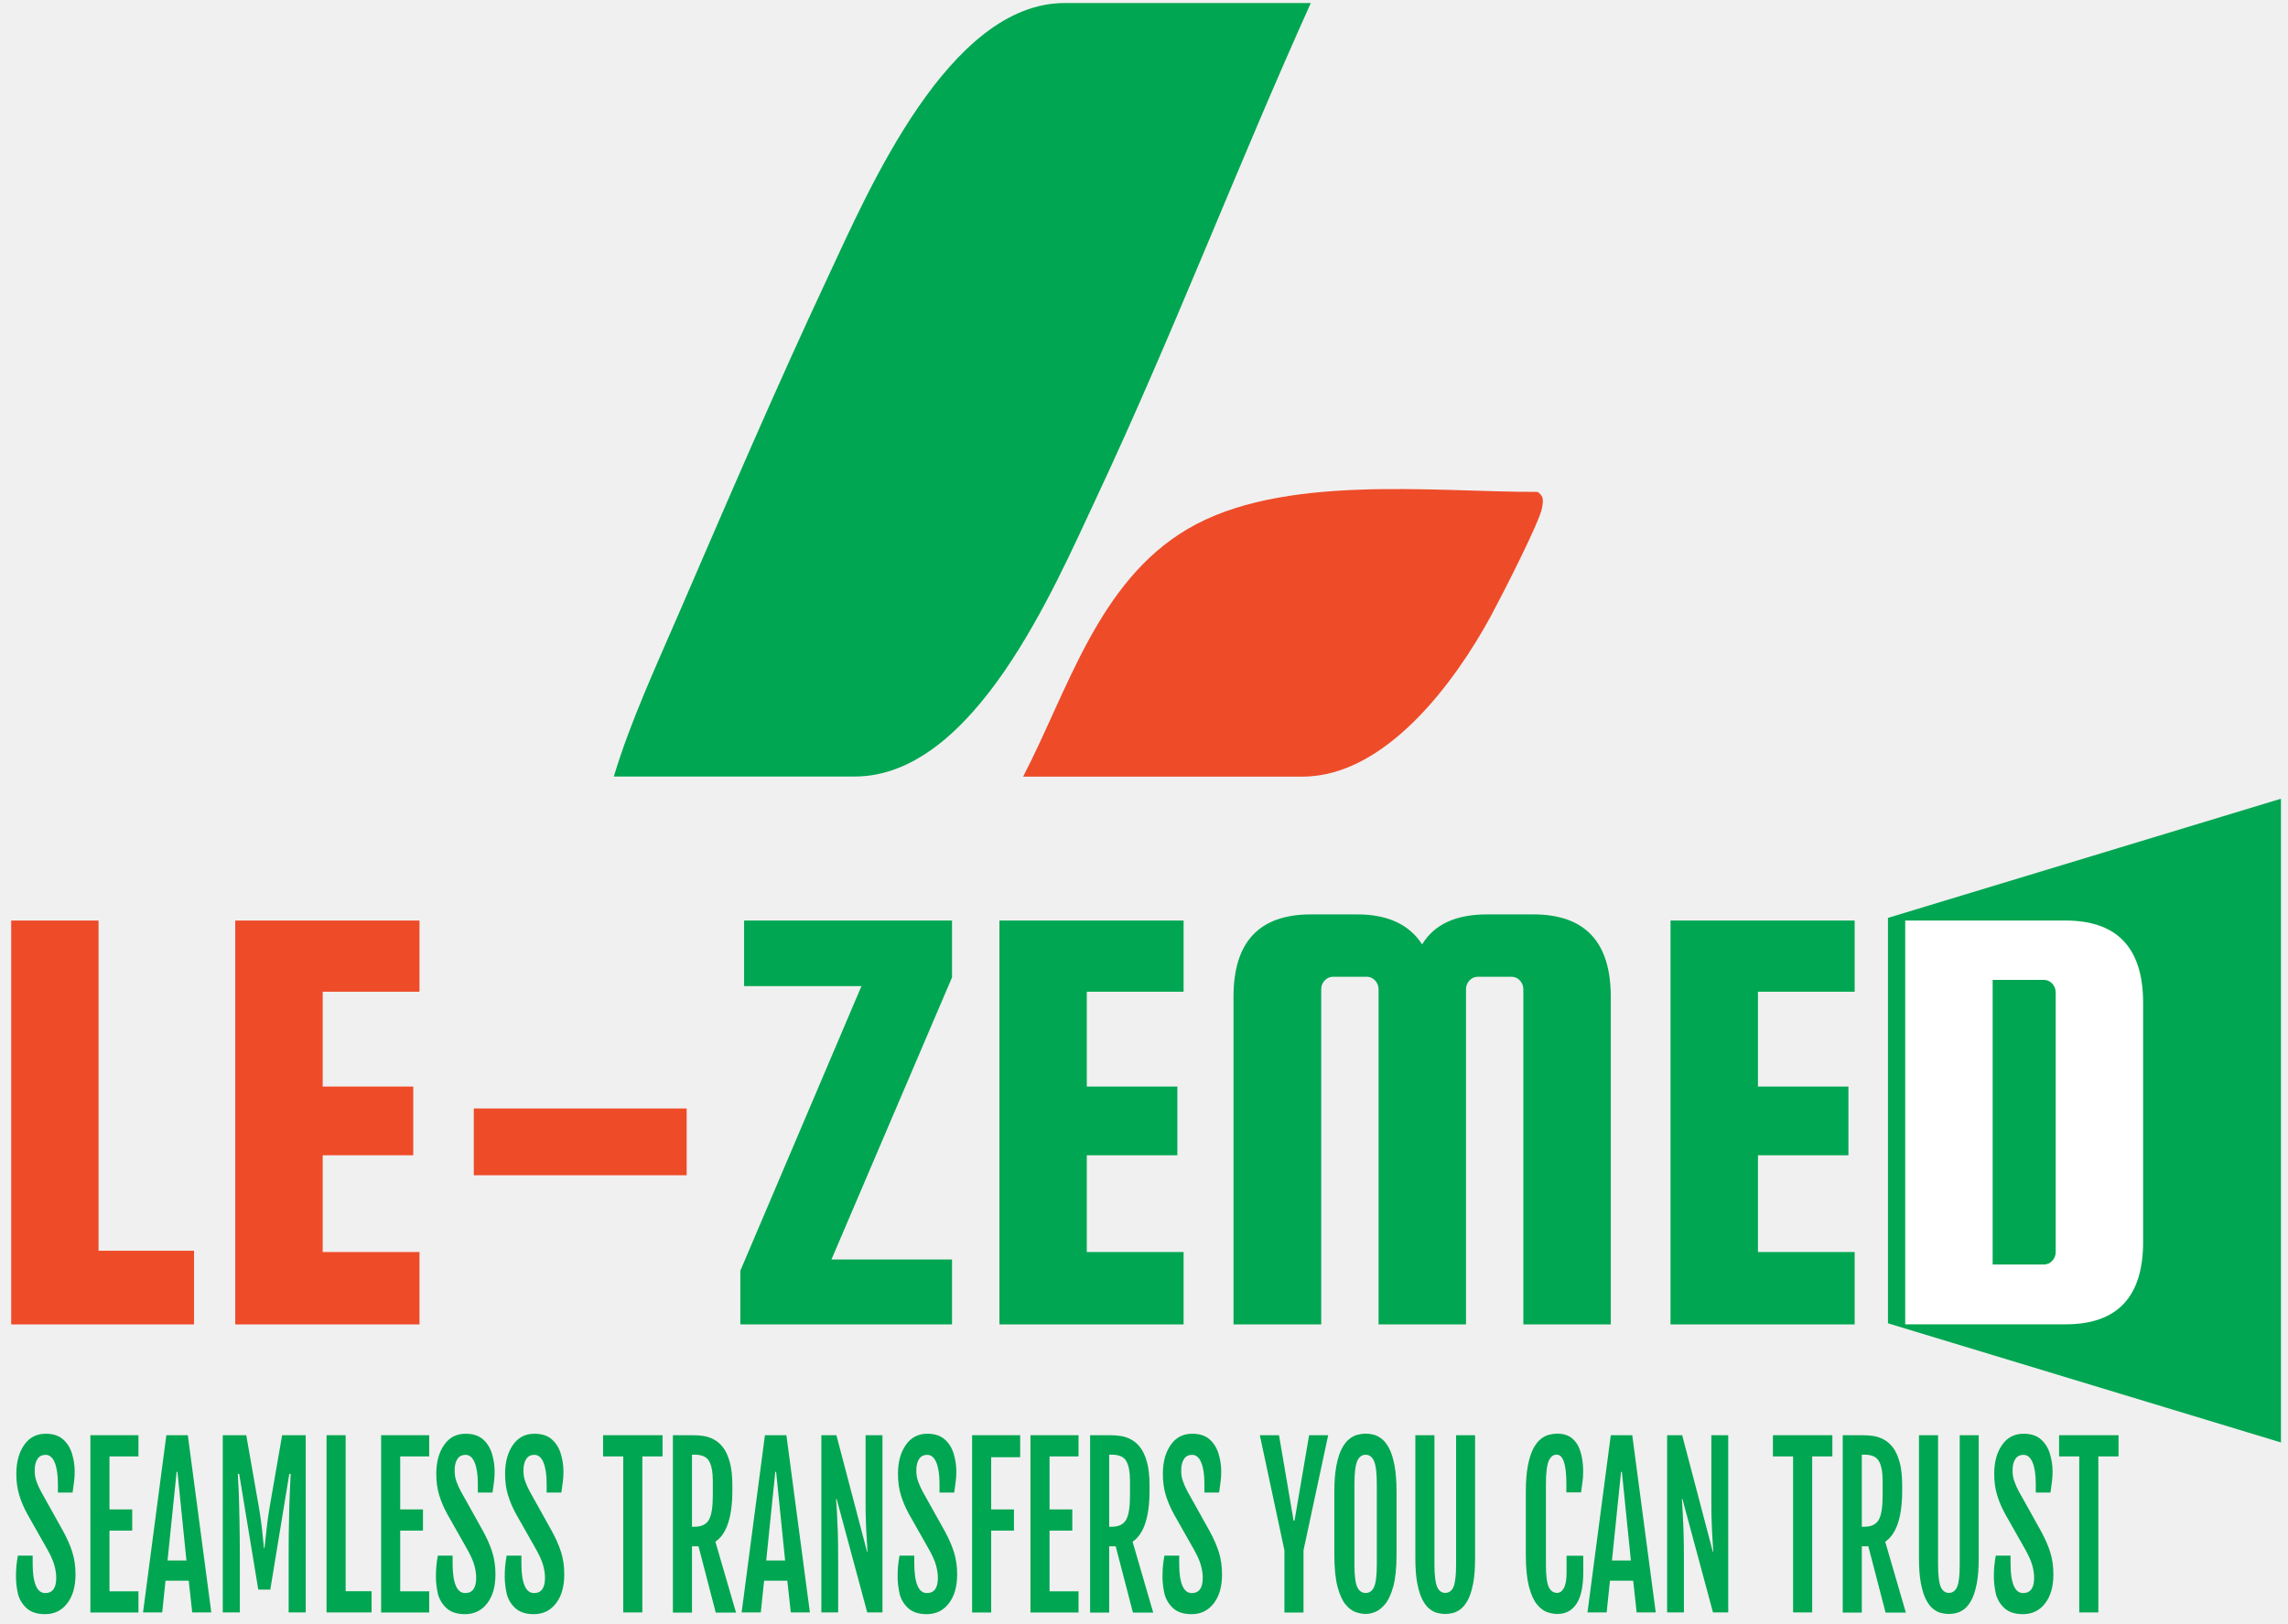
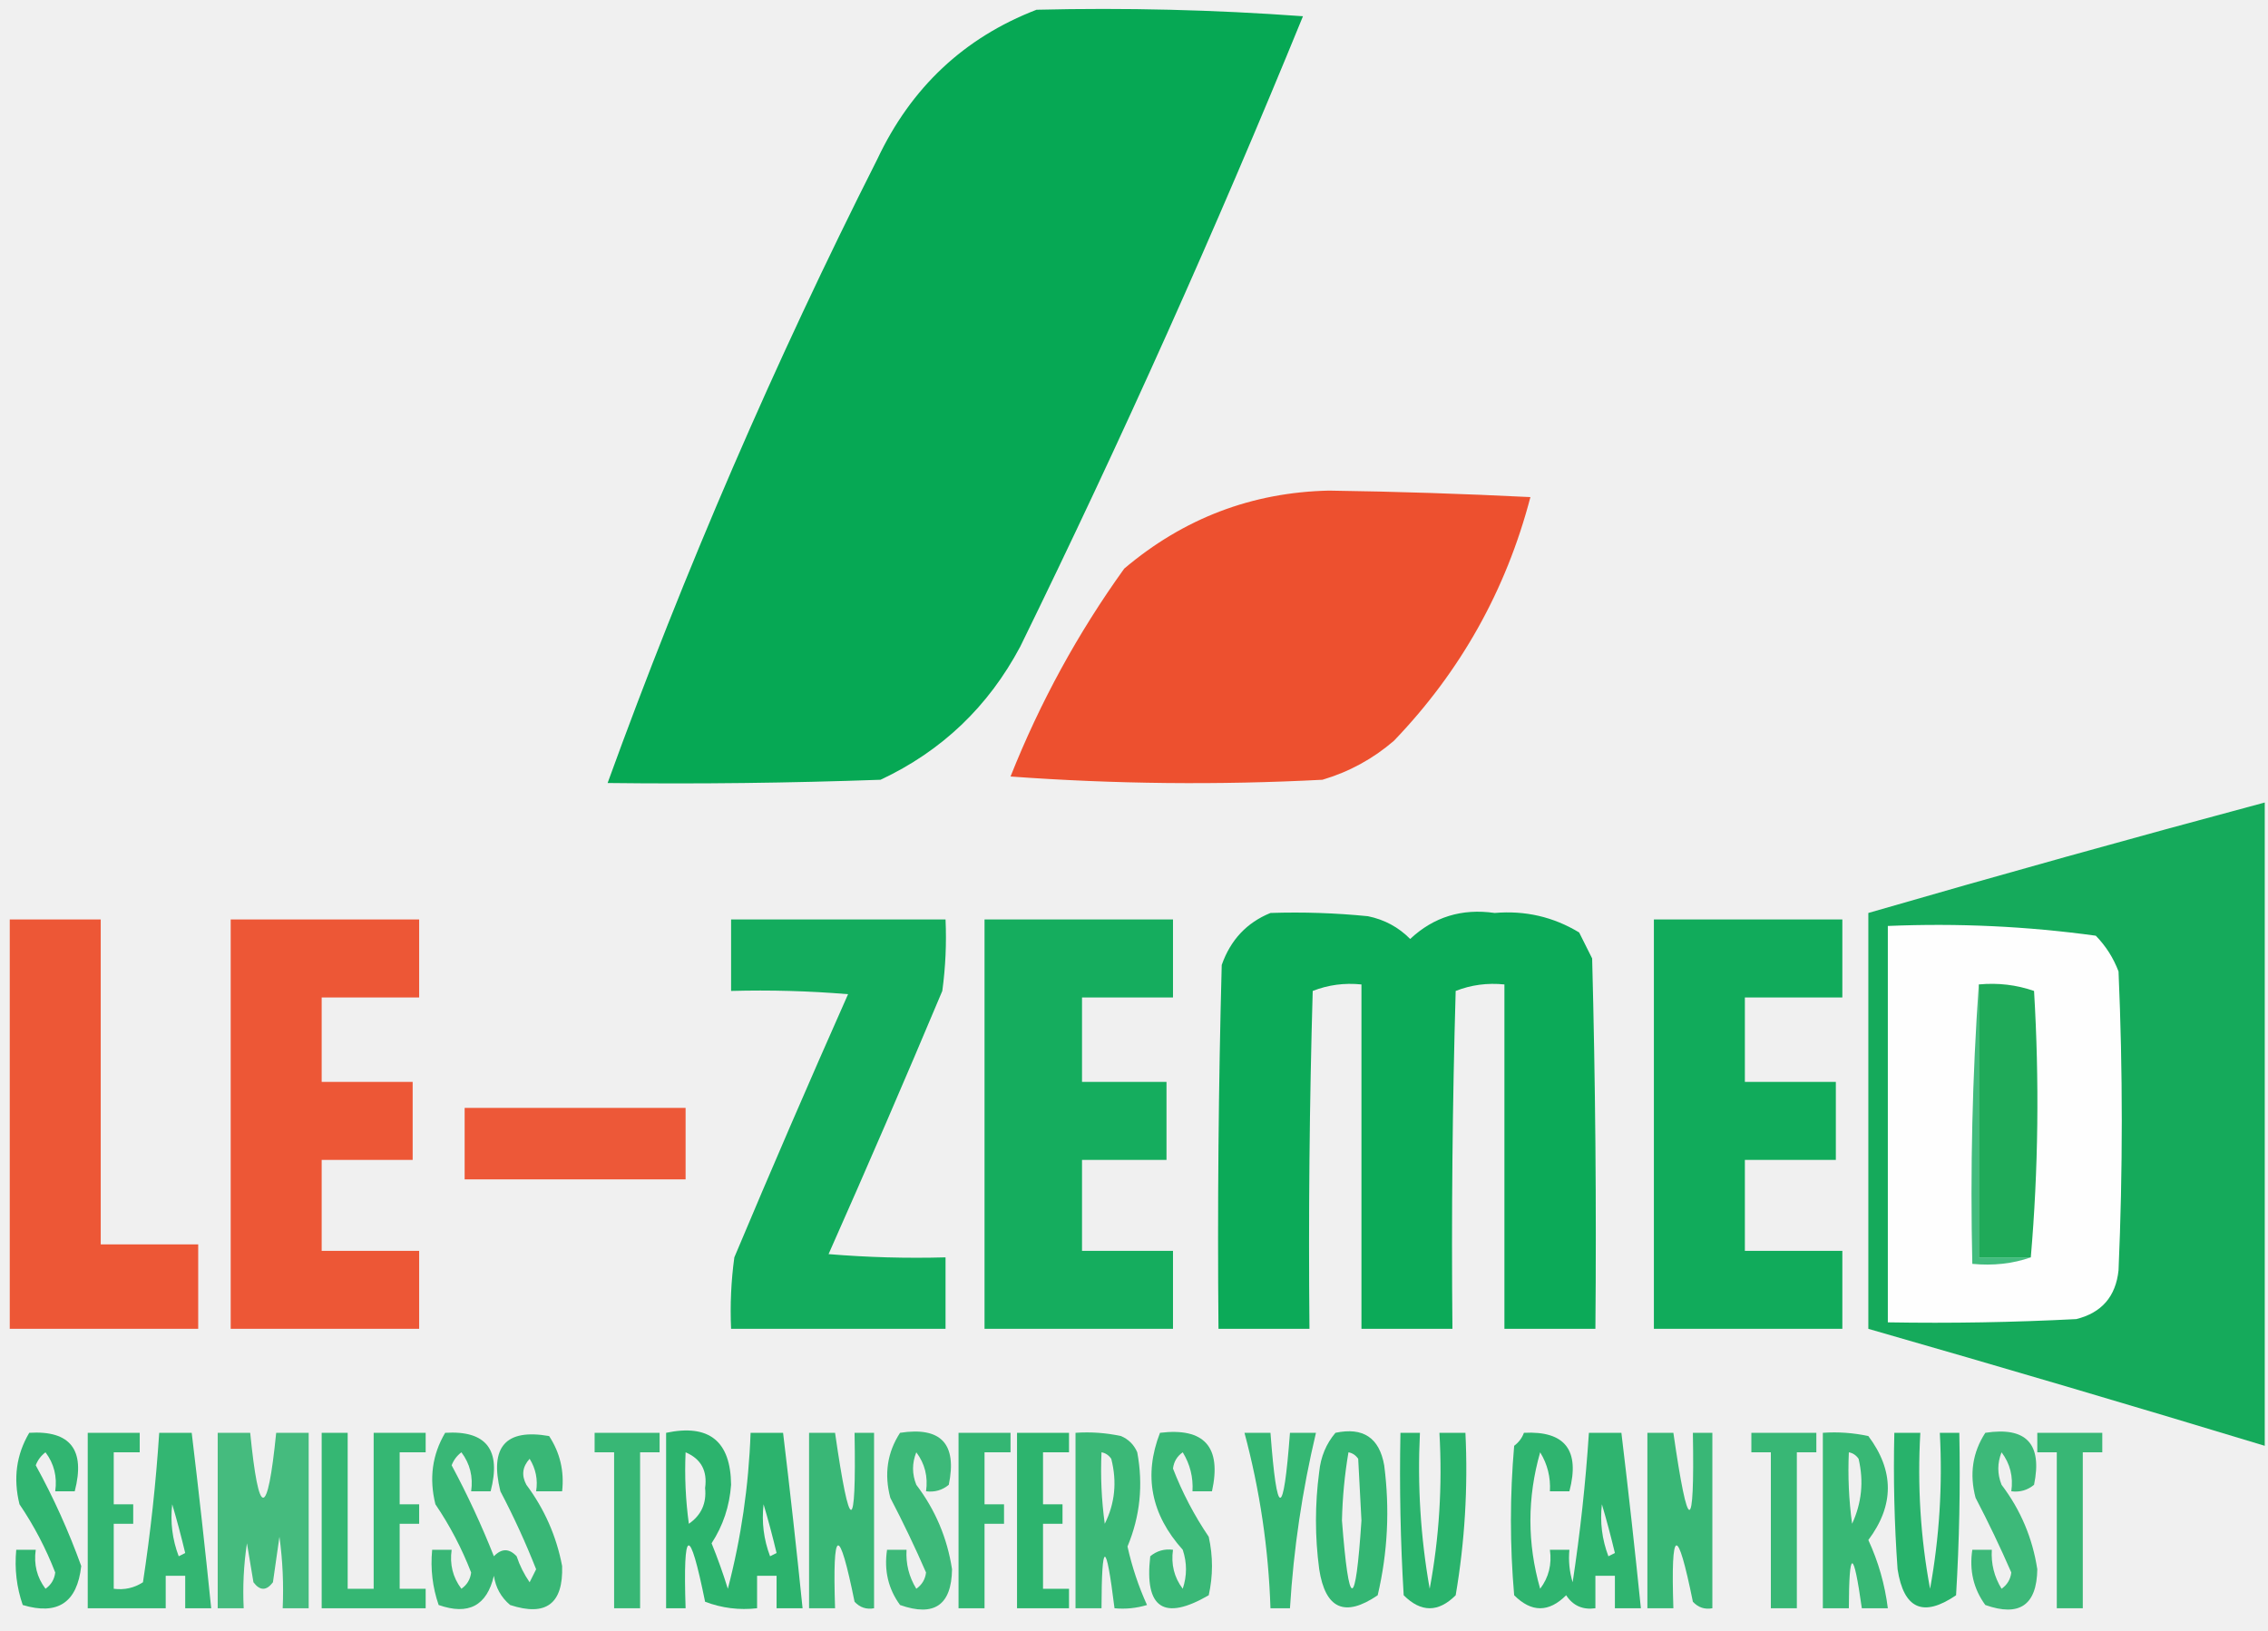
- <svg xmlns="http://www.w3.org/2000/svg" version="1.1" id="Layer_1" x="0px" y="0px" viewBox="0 0 249.37 176.98" style="enable-background:new 0 0 249.37 176.98;" xml:space="preserve">
-   <style type="text/css">
- 	.st0{display:none;}
- 	.st1{display:inline;fill:#00A651;}
- 	.st2{display:inline;fill:#EE4B29;}
- 	.st3{display:inline;fill:none;}
- 	.st4{display:inline;}
- 	.st5{clip-path:url(#SVGID_2_);fill:#00A651;}
- 	.st6{clip-path:url(#SVGID_4_);fill:#00A651;}
- 	.st7{clip-path:url(#SVGID_4_);fill:#FFFFFF;}
- 	.st8{fill:#00A651;}
- 	.st9{fill:#EE4B29;}
- 	.st10{clip-path:url(#SVGID_6_);fill:#00A651;}
- 	.st11{clip-path:url(#SVGID_8_);fill:#00A651;}
- 	.st12{clip-path:url(#SVGID_8_);fill:#FFFFFF;}
- 	.st13{fill:none;}
- 	.st14{clip-path:url(#SVGID_10_);fill:#00A651;}
- 	.st15{clip-path:url(#SVGID_12_);fill:#00A651;}
- 	.st16{clip-path:url(#SVGID_12_);fill:#FFFFFF;}
- 	.st17{fill:#FFFFFF;}
- </style>
+ <svg xmlns="http://www.w3.org/2000/svg" version="1.1" width="349px" height="251px" style="shape-rendering:geometricPrecision; text-rendering:geometricPrecision; image-rendering:optimizeQuality; fill-rule:evenodd; clip-rule:evenodd">
  <g>
-     <path class="st8" d="M142.86,0.34c-8.05,17.86-15.08,36.28-23.4,54.01c-4.6,9.79-13.26,30.31-26.33,30.31H66.9   c1.82-6.04,4.6-12.02,7.13-17.88c5.29-12.24,10.62-24.67,16.28-36.74c4.38-9.35,13.11-29.71,25.73-29.71H142.86z" />
-     <path class="st9" d="M111.51,84.67c4.9-9.43,8.16-21.22,17.9-26.98c10.24-6.06,26.64-4.05,38.18-4.06c0.7,0.48,0.6,0.96,0.49,1.69   c-0.24,1.55-4.55,9.92-5.62,11.9c-3.85,7.07-11.4,17.45-20.51,17.45H111.51z" />
-     <polygon class="st9" points="10.74,136.36 21.15,136.36 21.15,144.39 1.22,144.39 1.22,100.36 10.74,100.36  " />
-     <polygon class="st9" points="35.17,136.5 45.72,136.5 45.72,144.39 25.64,144.39 25.64,100.36 45.72,100.36 45.72,108.12    35.17,108.12 35.17,118.46 45.04,118.46 45.04,125.95 35.17,125.95  " />
-     <rect x="51.64" y="120.85" class="st9" width="23.2" height="7.28" />
-     <polygon class="st8" points="103.76,106.56 90.62,137.31 103.76,137.31 103.76,144.39 80.69,144.39 80.69,138.54 93.89,107.51    81.1,107.51 81.1,100.36 103.76,100.36  " />
-     <polygon class="st8" points="118.45,136.5 129,136.5 129,144.39 108.93,144.39 108.93,100.36 129,100.36 129,108.12 118.45,108.12    118.45,118.46 128.32,118.46 128.32,125.95 118.45,125.95  " />
-     <g>
-       <path class="st8" d="M1.74,171.88c0-0.41,0.02-0.8,0.05-1.15c0.03-0.35,0.09-0.73,0.16-1.13h1.61v0.86c0,1.04,0.11,1.84,0.34,2.39    c0.22,0.55,0.57,0.83,1.03,0.83c0.8,0,1.2-0.55,1.2-1.66c0-0.43-0.07-0.88-0.2-1.36c-0.13-0.48-0.39-1.06-0.77-1.74l-2.17-3.83    c-0.38-0.69-0.68-1.39-0.89-2.08c-0.21-0.69-0.32-1.47-0.32-2.32c0-1.28,0.28-2.33,0.85-3.15c0.56-0.82,1.35-1.23,2.35-1.23    c0.81,0,1.44,0.21,1.9,0.62c0.46,0.41,0.78,0.93,0.97,1.56c0.19,0.63,0.29,1.27,0.29,1.92c0,0.42-0.02,0.8-0.07,1.15    s-0.1,0.74-0.16,1.16h-1.6v-0.93c0-1.02-0.12-1.8-0.35-2.35c-0.23-0.55-0.56-0.83-0.99-0.83c-0.39,0-0.69,0.15-0.89,0.46    c-0.2,0.31-0.3,0.71-0.3,1.23c0,0.44,0.06,0.84,0.19,1.19c0.13,0.36,0.29,0.73,0.49,1.1l2.41,4.32c0.44,0.81,0.78,1.57,1.01,2.3    c0.23,0.73,0.35,1.54,0.35,2.43c0,1.33-0.3,2.39-0.91,3.17c-0.6,0.78-1.41,1.17-2.41,1.17c-0.82,0-1.47-0.2-1.94-0.59    c-0.47-0.4-0.8-0.91-0.99-1.53C1.83,173.22,1.74,172.57,1.74,171.88z" />
-       <path class="st8" d="M9.85,156.47h5.24v2.31h-3.16v5.78h2.48v2.31h-2.48v6.62h3.16v2.31H9.85V156.47z" />
-       <path class="st8" d="M18.13,156.47h2.34l2.56,19.32h-2.08l-0.38-3.46h-2.53l-0.36,3.46h-2.09L18.13,156.47z M20.32,170.13    l-0.98-9.67h-0.09l-0.99,9.67H20.32z" />
-       <path class="st8" d="M24.27,156.47h2.57l1.37,7.82c0.14,0.82,0.26,1.61,0.34,2.37c0.08,0.76,0.16,1.46,0.22,2.12h0.06    c0.07-0.66,0.15-1.36,0.23-2.12c0.08-0.76,0.19-1.55,0.33-2.37l1.36-7.82h2.57v19.32h-1.86v-6.39c0-1.31,0.01-2.55,0.04-3.7    c0.02-1.15,0.05-2.16,0.09-3.03c0.03-0.87,0.06-1.53,0.09-1.98h-0.15l-2.07,12.61h-1.31l-2.08-12.61h-0.15    c0.03,0.45,0.06,1.11,0.1,1.98c0.03,0.87,0.06,1.88,0.08,3.03c0.02,1.15,0.04,2.39,0.04,3.7v6.39h-1.86V156.47z" />
-       <path class="st8" d="M35.59,156.47h2.08v17.01h2.83v2.31h-4.91V156.47z" />
-       <path class="st8" d="M41.54,156.47h5.24v2.31h-3.16v5.78h2.48v2.31h-2.48v6.62h3.16v2.31h-5.24V156.47z" />
-       <path class="st8" d="M47.51,171.88c0-0.41,0.02-0.8,0.05-1.15c0.03-0.35,0.09-0.73,0.16-1.13h1.61v0.86    c0,1.04,0.11,1.84,0.34,2.39c0.22,0.55,0.57,0.83,1.03,0.83c0.8,0,1.2-0.55,1.2-1.66c0-0.43-0.07-0.88-0.2-1.36    c-0.13-0.48-0.39-1.06-0.77-1.74l-2.17-3.83c-0.38-0.69-0.68-1.39-0.89-2.08c-0.21-0.69-0.32-1.47-0.32-2.32    c0-1.28,0.28-2.33,0.85-3.15c0.56-0.82,1.35-1.23,2.35-1.23c0.81,0,1.44,0.21,1.9,0.62c0.46,0.41,0.78,0.93,0.97,1.56    c0.19,0.63,0.29,1.27,0.29,1.92c0,0.42-0.02,0.8-0.07,1.15c-0.05,0.35-0.1,0.74-0.16,1.16h-1.6v-0.93c0-1.02-0.12-1.8-0.35-2.35    c-0.23-0.55-0.56-0.83-0.99-0.83c-0.39,0-0.69,0.15-0.89,0.46c-0.2,0.31-0.3,0.71-0.3,1.23c0,0.44,0.06,0.84,0.19,1.19    c0.13,0.36,0.29,0.73,0.49,1.1l2.41,4.32c0.44,0.81,0.78,1.57,1.01,2.3c0.23,0.73,0.35,1.54,0.35,2.43c0,1.33-0.3,2.39-0.91,3.17    c-0.6,0.78-1.41,1.17-2.41,1.17c-0.82,0-1.47-0.2-1.94-0.59c-0.47-0.4-0.8-0.91-0.99-1.53C47.6,173.22,47.51,172.57,47.51,171.88z    " />
-       <path class="st8" d="M55.01,171.88c0-0.41,0.02-0.8,0.05-1.15c0.03-0.35,0.09-0.73,0.16-1.13h1.61v0.86    c0,1.04,0.11,1.84,0.34,2.39c0.22,0.55,0.57,0.83,1.03,0.83c0.8,0,1.2-0.55,1.2-1.66c0-0.43-0.07-0.88-0.2-1.36    c-0.13-0.48-0.39-1.06-0.77-1.74l-2.17-3.83c-0.38-0.69-0.68-1.39-0.89-2.08c-0.21-0.69-0.32-1.47-0.32-2.32    c0-1.28,0.28-2.33,0.85-3.15c0.56-0.82,1.35-1.23,2.35-1.23c0.81,0,1.44,0.21,1.9,0.62c0.46,0.41,0.78,0.93,0.97,1.56    c0.19,0.63,0.29,1.27,0.29,1.92c0,0.42-0.02,0.8-0.07,1.15c-0.05,0.35-0.1,0.74-0.16,1.16h-1.6v-0.93c0-1.02-0.12-1.8-0.35-2.35    c-0.23-0.55-0.56-0.83-0.99-0.83c-0.39,0-0.69,0.15-0.89,0.46c-0.2,0.31-0.3,0.71-0.3,1.23c0,0.44,0.06,0.84,0.19,1.19    c0.13,0.36,0.29,0.73,0.49,1.1l2.41,4.32c0.44,0.81,0.78,1.57,1.01,2.3c0.23,0.73,0.35,1.54,0.35,2.43c0,1.33-0.3,2.39-0.91,3.17    c-0.6,0.78-1.41,1.17-2.41,1.17c-0.82,0-1.47-0.2-1.94-0.59c-0.47-0.4-0.8-0.91-0.99-1.53C55.11,173.22,55.01,172.57,55.01,171.88    z" />
-       <path class="st8" d="M67.94,158.78h-2.21v-2.31h6.48v2.31h-2.2v17.01h-2.08V158.78z" />
-       <path class="st8" d="M73.34,156.47h2.25c0.32,0,0.66,0.03,1.04,0.08c0.38,0.05,0.76,0.17,1.13,0.36c0.37,0.19,0.72,0.48,1.03,0.87    c0.31,0.4,0.56,0.94,0.75,1.62c0.19,0.68,0.28,1.55,0.28,2.6v0.49c0,2.9-0.62,4.76-1.85,5.59l2.25,7.73h-2.21l-1.88-7.23h-0.71    v7.23h-2.08V156.47z M75.69,166.45c0.76,0,1.28-0.25,1.57-0.75c0.29-0.5,0.43-1.4,0.43-2.69v-1.53c0-1-0.14-1.73-0.41-2.19    c-0.27-0.47-0.8-0.7-1.59-0.7h-0.27v7.86H75.69z" />
-       <path class="st8" d="M83.37,156.47h2.34l2.56,19.32h-2.08l-0.38-3.46h-2.53l-0.36,3.46h-2.09L83.37,156.47z M85.57,170.13    l-0.98-9.67H84.5l-0.99,9.67H85.57z" />
-       <path class="st8" d="M89.52,156.47h1.64l3.34,12.7h0.05c-0.02-0.4-0.05-0.85-0.08-1.34s-0.07-1.09-0.09-1.78    c-0.03-0.69-0.04-1.54-0.04-2.53v-7.05h1.84v19.32h-1.66l-3.33-12.36h-0.06c0.03,0.45,0.06,0.95,0.09,1.48    c0.03,0.54,0.06,1.21,0.09,2.02c0.03,0.81,0.04,1.87,0.04,3.18v5.68h-1.83V156.47z" />
-       <path class="st8" d="M97.83,171.88c0-0.41,0.02-0.8,0.05-1.15c0.03-0.35,0.09-0.73,0.16-1.13h1.61v0.86    c0,1.04,0.11,1.84,0.34,2.39c0.22,0.55,0.57,0.83,1.03,0.83c0.8,0,1.2-0.55,1.2-1.66c0-0.43-0.07-0.88-0.2-1.36    c-0.13-0.48-0.39-1.06-0.77-1.74l-2.17-3.83c-0.38-0.69-0.68-1.39-0.89-2.08c-0.21-0.69-0.32-1.47-0.32-2.32    c0-1.28,0.28-2.33,0.85-3.15c0.56-0.82,1.35-1.23,2.35-1.23c0.81,0,1.44,0.21,1.9,0.62c0.46,0.41,0.78,0.93,0.97,1.56    c0.19,0.63,0.29,1.27,0.29,1.92c0,0.42-0.02,0.8-0.07,1.15s-0.1,0.74-0.16,1.16h-1.6v-0.93c0-1.02-0.12-1.8-0.35-2.35    c-0.23-0.55-0.56-0.83-0.99-0.83c-0.39,0-0.69,0.15-0.89,0.46c-0.2,0.31-0.3,0.71-0.3,1.23c0,0.44,0.06,0.84,0.19,1.19    c0.13,0.36,0.29,0.73,0.49,1.1l2.41,4.32c0.44,0.81,0.78,1.57,1.01,2.3c0.23,0.73,0.35,1.54,0.35,2.43c0,1.33-0.3,2.39-0.91,3.17    c-0.6,0.78-1.41,1.17-2.41,1.17c-0.82,0-1.47-0.2-1.94-0.59c-0.47-0.4-0.8-0.91-0.99-1.53C97.93,173.22,97.83,172.57,97.83,171.88    z" />
-       <path class="st8" d="M105.95,156.47h5.24v2.4h-3.16v5.69h2.48v2.31h-2.48v8.93h-2.08V156.47z" />
-       <path class="st8" d="M112.31,156.47h5.24v2.31h-3.16v5.78h2.48v2.31h-2.48v6.62h3.16v2.31h-5.24V156.47z" />
-       <path class="st8" d="M118.81,156.47h2.25c0.32,0,0.66,0.03,1.04,0.08c0.38,0.05,0.76,0.17,1.13,0.36    c0.37,0.19,0.72,0.48,1.03,0.87c0.31,0.4,0.56,0.94,0.75,1.62c0.19,0.68,0.28,1.55,0.28,2.6v0.49c0,2.9-0.62,4.76-1.85,5.59    l2.25,7.73h-2.21l-1.88-7.23h-0.71v7.23h-2.08V156.47z M121.16,166.45c0.76,0,1.28-0.25,1.57-0.75c0.29-0.5,0.43-1.4,0.43-2.69    v-1.53c0-1-0.14-1.73-0.41-2.19c-0.27-0.47-0.8-0.7-1.59-0.7h-0.27v7.86H121.16z" />
-       <path class="st8" d="M126.7,171.88c0-0.41,0.02-0.8,0.05-1.15c0.03-0.35,0.09-0.73,0.16-1.13h1.61v0.86    c0,1.04,0.11,1.84,0.34,2.39c0.22,0.55,0.57,0.83,1.03,0.83c0.8,0,1.2-0.55,1.2-1.66c0-0.43-0.07-0.88-0.2-1.36    c-0.13-0.48-0.39-1.06-0.77-1.74l-2.17-3.83c-0.38-0.69-0.68-1.39-0.89-2.08c-0.21-0.69-0.32-1.47-0.32-2.32    c0-1.28,0.28-2.33,0.85-3.15c0.56-0.82,1.35-1.23,2.35-1.23c0.81,0,1.44,0.21,1.9,0.62c0.46,0.41,0.78,0.93,0.97,1.56    c0.19,0.63,0.29,1.27,0.29,1.92c0,0.42-0.02,0.8-0.07,1.15c-0.05,0.35-0.1,0.74-0.16,1.16h-1.6v-0.93c0-1.02-0.12-1.8-0.35-2.35    c-0.23-0.55-0.56-0.83-0.99-0.83c-0.39,0-0.69,0.15-0.89,0.46c-0.2,0.31-0.3,0.71-0.3,1.23c0,0.44,0.06,0.84,0.19,1.19    c0.13,0.36,0.29,0.73,0.49,1.1l2.41,4.32c0.44,0.81,0.78,1.57,1.01,2.3c0.23,0.73,0.35,1.54,0.35,2.43c0,1.33-0.3,2.39-0.91,3.17    c-0.6,0.78-1.41,1.17-2.41,1.17c-0.82,0-1.47-0.2-1.94-0.59c-0.47-0.4-0.8-0.91-0.99-1.53    C126.79,173.22,126.7,172.57,126.7,171.88z" />
-       <path class="st8" d="M139.99,169.02l-2.68-12.55h2.09l1.59,9.32h0.1l1.59-9.32h2.08l-2.69,12.55v6.78h-2.08V169.02z" />
-       <path class="st8" d="M148.85,175.96c-0.33,0-0.69-0.07-1.09-0.2c-0.39-0.14-0.77-0.42-1.12-0.85c-0.35-0.43-0.64-1.08-0.87-1.94    c-0.22-0.86-0.34-2.02-0.34-3.47v-6.84c0-1.16,0.08-2.13,0.23-2.9s0.35-1.39,0.6-1.86c0.25-0.46,0.52-0.81,0.83-1.04    c0.3-0.23,0.61-0.38,0.91-0.45c0.3-0.07,0.58-0.11,0.84-0.11c0.25,0,0.52,0.03,0.82,0.1c0.3,0.07,0.6,0.21,0.9,0.44    c0.3,0.22,0.57,0.56,0.82,1.02c0.25,0.46,0.45,1.08,0.6,1.86c0.15,0.78,0.23,1.76,0.23,2.94v6.84c0,1.43-0.12,2.58-0.35,3.44    c-0.24,0.86-0.53,1.51-0.89,1.94c-0.36,0.43-0.73,0.72-1.11,0.87C149.49,175.89,149.15,175.96,148.85,175.96z M148.85,173.67    c0.41,0,0.72-0.22,0.91-0.66c0.2-0.44,0.3-1.26,0.3-2.45v-8.71c0-1.24-0.1-2.09-0.3-2.55c-0.2-0.46-0.5-0.7-0.91-0.7    c-0.42,0-0.73,0.23-0.93,0.7c-0.2,0.46-0.3,1.31-0.3,2.55v8.71c0,1.2,0.1,2.02,0.3,2.45    C148.12,173.45,148.43,173.67,148.85,173.67z" />
-       <path class="st8" d="M157.51,175.96c-0.24,0-0.5-0.03-0.79-0.1c-0.29-0.06-0.58-0.2-0.87-0.42c-0.29-0.21-0.55-0.54-0.79-0.98    c-0.24-0.44-0.43-1.04-0.58-1.78c-0.15-0.75-0.22-1.69-0.22-2.83v-13.38h2.08v14.07c0,1.2,0.1,2.02,0.29,2.46    c0.19,0.44,0.49,0.66,0.89,0.66c0.41,0,0.71-0.22,0.9-0.66c0.19-0.44,0.28-1.26,0.28-2.46v-14.07h2.07v13.38    c0,1.14-0.07,2.08-0.22,2.83c-0.15,0.75-0.34,1.34-0.58,1.78c-0.24,0.44-0.51,0.77-0.79,0.98c-0.29,0.22-0.58,0.35-0.87,0.42    C158.02,175.93,157.75,175.96,157.51,175.96z" />
-       <path class="st8" d="M169.72,175.96c-0.33,0-0.69-0.07-1.09-0.2c-0.39-0.14-0.77-0.42-1.12-0.85c-0.35-0.43-0.64-1.08-0.87-1.94    c-0.22-0.86-0.34-2.02-0.34-3.47v-6.84c0-1.16,0.08-2.13,0.23-2.9s0.35-1.39,0.6-1.86c0.25-0.46,0.52-0.81,0.83-1.04    c0.3-0.23,0.6-0.38,0.91-0.45c0.3-0.07,0.58-0.11,0.84-0.11c0.71,0,1.26,0.18,1.68,0.55s0.71,0.87,0.89,1.49    c0.18,0.62,0.27,1.31,0.27,2.05c0,0.42-0.02,0.8-0.07,1.15s-0.1,0.74-0.16,1.16h-1.6v-0.93c0-2.12-0.35-3.18-1.06-3.18    c-0.38,0-0.67,0.23-0.87,0.7c-0.2,0.46-0.3,1.31-0.3,2.55v8.71c0,1.2,0.1,2.02,0.3,2.45c0.2,0.44,0.51,0.66,0.93,0.66    c0.29,0,0.54-0.18,0.73-0.53c0.19-0.35,0.29-0.91,0.29-1.69v-1.83h1.82v1.79c0,1.55-0.24,2.69-0.73,3.44    C171.34,175.59,170.64,175.96,169.72,175.96z" />
-       <path class="st8" d="M175.56,156.47h2.34l2.56,19.32h-2.08l-0.38-3.46h-2.53l-0.36,3.46h-2.09L175.56,156.47z M177.75,170.13    l-0.98-9.67h-0.09l-0.99,9.67H177.75z" />
-       <path class="st8" d="M181.7,156.47h1.64l3.34,12.7h0.05c-0.02-0.4-0.05-0.85-0.08-1.34c-0.03-0.49-0.07-1.09-0.09-1.78    c-0.03-0.69-0.04-1.54-0.04-2.53v-7.05h1.84v19.32h-1.66l-3.33-12.36h-0.06c0.03,0.45,0.06,0.95,0.09,1.48    c0.03,0.54,0.06,1.21,0.09,2.02c0.03,0.81,0.04,1.87,0.04,3.18v5.68h-1.83V156.47z" />
-       <path class="st8" d="M195.44,158.78h-2.21v-2.31h6.48v2.31h-2.2v17.01h-2.08V158.78z" />
-       <path class="st8" d="M200.84,156.47h2.25c0.32,0,0.66,0.03,1.04,0.08c0.38,0.05,0.76,0.17,1.13,0.36    c0.37,0.19,0.72,0.48,1.03,0.87c0.31,0.4,0.56,0.94,0.75,1.62c0.19,0.68,0.28,1.55,0.28,2.6v0.49c0,2.9-0.62,4.76-1.85,5.59    l2.25,7.73h-2.21l-1.88-7.23h-0.71v7.23h-2.08V156.47z M203.19,166.45c0.76,0,1.28-0.25,1.57-0.75c0.29-0.5,0.43-1.4,0.43-2.69    v-1.53c0-1-0.14-1.73-0.41-2.19c-0.27-0.47-0.8-0.7-1.59-0.7h-0.27v7.86H203.19z" />
-       <path class="st8" d="M212.4,175.96c-0.24,0-0.5-0.03-0.79-0.1c-0.29-0.06-0.58-0.2-0.87-0.42c-0.29-0.21-0.55-0.54-0.79-0.98    c-0.24-0.44-0.43-1.04-0.58-1.78c-0.15-0.75-0.22-1.69-0.22-2.83v-13.38h2.08v14.07c0,1.2,0.1,2.02,0.29,2.46    c0.19,0.44,0.49,0.66,0.89,0.66c0.41,0,0.71-0.22,0.9-0.66c0.19-0.44,0.28-1.26,0.28-2.46v-14.07h2.07v13.38    c0,1.14-0.07,2.08-0.22,2.83c-0.15,0.75-0.34,1.34-0.58,1.78c-0.24,0.44-0.51,0.77-0.79,0.98c-0.29,0.22-0.58,0.35-0.87,0.42    C212.9,175.93,212.64,175.96,212.4,175.96z" />
-       <path class="st8" d="M217.31,171.88c0-0.41,0.02-0.8,0.05-1.15c0.03-0.35,0.09-0.73,0.16-1.13h1.61v0.86    c0,1.04,0.11,1.84,0.34,2.39c0.22,0.55,0.57,0.83,1.03,0.83c0.8,0,1.2-0.55,1.2-1.66c0-0.43-0.07-0.88-0.2-1.36    c-0.13-0.48-0.39-1.06-0.77-1.74l-2.17-3.83c-0.38-0.69-0.68-1.39-0.89-2.08c-0.21-0.69-0.32-1.47-0.32-2.32    c0-1.28,0.28-2.33,0.85-3.15c0.56-0.82,1.35-1.23,2.35-1.23c0.81,0,1.44,0.21,1.9,0.62c0.46,0.41,0.78,0.93,0.97,1.56    c0.19,0.63,0.29,1.27,0.29,1.92c0,0.42-0.02,0.8-0.07,1.15s-0.1,0.74-0.16,1.16h-1.6v-0.93c0-1.02-0.12-1.8-0.35-2.35    c-0.23-0.55-0.56-0.83-0.99-0.83c-0.39,0-0.69,0.15-0.89,0.46c-0.2,0.31-0.3,0.71-0.3,1.23c0,0.44,0.06,0.84,0.19,1.19    c0.13,0.36,0.29,0.73,0.49,1.1l2.41,4.32c0.44,0.81,0.78,1.57,1.01,2.3c0.23,0.73,0.35,1.54,0.35,2.43c0,1.33-0.3,2.39-0.91,3.17    c-0.6,0.78-1.41,1.17-2.41,1.17c-0.82,0-1.47-0.2-1.94-0.59c-0.47-0.4-0.8-0.91-0.99-1.53    C217.41,173.22,217.31,172.57,217.31,171.88z" />
-       <path class="st8" d="M226.63,158.78h-2.21v-2.31h6.48v2.31h-2.2v17.01h-2.08V158.78z" />
-     </g>
-     <path class="st8" d="M143.97,144.39h-9.53v-35.72c0-5.99,2.81-8.98,8.44-8.98h5.04c3.31,0,5.67,1.09,7.08,3.27   c1.31-2.18,3.67-3.27,7.08-3.27h5.04c5.62,0,8.44,2.99,8.44,8.98v35.72h-9.53v-36.54c0-0.36-0.13-0.68-0.37-0.95   c-0.25-0.27-0.56-0.41-0.92-0.41h-3.67c-0.36,0-0.67,0.14-0.92,0.41c-0.25,0.27-0.37,0.59-0.37,0.95v36.54h-9.53v-36.54   c0-0.36-0.13-0.68-0.37-0.95c-0.25-0.27-0.56-0.41-0.92-0.41h-3.67c-0.36,0-0.67,0.14-0.92,0.41c-0.25,0.27-0.37,0.59-0.37,0.95   V144.39z" />
-     <polygon class="st8" points="191.6,136.5 202.14,136.5 202.14,144.39 182.07,144.39 182.07,100.36 202.14,100.36 202.14,108.12    191.6,108.12 191.6,118.46 201.46,118.46 201.46,125.95 191.6,125.95  " />
-     <polygon class="st8" points="248.6,87.08 248.6,157.26 205.77,144.27 205.77,100.07  " />
-     <path class="st17" d="M225.14,100.36c5.62,0,8.44,2.99,8.44,8.98v26.06c0,5.99-2.81,8.98-8.44,8.98h-17.49v-44.02H225.14z    M224.05,136.5v-28.31c0-0.36-0.13-0.68-0.37-0.95c-0.25-0.27-0.56-0.41-0.92-0.41h-5.58v31.03h5.58c0.36,0,0.67-0.14,0.92-0.41   C223.93,137.18,224.05,136.86,224.05,136.5" />
+     <path style="opacity:0.973" fill="#00a650" d="M 159.5,1.5 C 173.183,1.167 186.85,1.501 200.5,2.5C 187.098,35.307 172.598,67.64 157,99.5C 152.087,108.747 144.92,115.581 135.5,120C 121.504,120.5 107.504,120.667 93.5,120.5C 105.379,87.733 119.213,55.733 135,24.5C 140.197,13.464 148.363,5.797 159.5,1.5 Z" />
+   </g>
+   <g>
+     <path style="opacity:0.964" fill="#ed4b28" d="M 204.5,75.5 C 214.841,75.649 225.174,75.982 235.5,76.5C 231.755,90.823 224.755,103.323 214.5,114C 211.282,116.777 207.615,118.777 203.5,120C 187.49,120.833 171.49,120.666 155.5,119.5C 160.049,108.064 165.882,97.397 173,87.5C 182.151,79.762 192.651,75.762 204.5,75.5 Z" />
+   </g>
+   <g>
+     <path style="opacity:0.95" fill="#0ba754" d="M 348.5,123.5 C 348.5,156.5 348.5,189.5 348.5,222.5C 328.211,216.345 307.878,210.345 287.5,204.5C 287.5,183.167 287.5,161.833 287.5,140.5C 307.784,134.627 328.117,128.96 348.5,123.5 Z" />
+   </g>
+   <g>
+     <path style="opacity:0.949" fill="#00a650" d="M 195.5,140.5 C 200.511,140.334 205.511,140.501 210.5,141C 213.034,141.516 215.2,142.683 217,144.5C 220.615,141.109 224.948,139.775 230,140.5C 234.694,140.096 239.028,141.096 243,143.5C 243.667,144.833 244.333,146.167 245,147.5C 245.5,166.497 245.667,185.497 245.5,204.5C 240.833,204.5 236.167,204.5 231.5,204.5C 231.5,186.833 231.5,169.167 231.5,151.5C 228.881,151.232 226.381,151.565 224,152.5C 223.5,169.83 223.333,187.163 223.5,204.5C 218.833,204.5 214.167,204.5 209.5,204.5C 209.5,186.833 209.5,169.167 209.5,151.5C 206.881,151.232 204.381,151.565 202,152.5C 201.5,169.83 201.333,187.163 201.5,204.5C 196.833,204.5 192.167,204.5 187.5,204.5C 187.333,185.83 187.5,167.164 188,148.5C 189.353,144.65 191.853,141.983 195.5,140.5 Z" />
+   </g>
+   <g>
+     <path style="opacity:0.929" fill="#ed4b28" d="M 1.5,141.5 C 6.167,141.5 10.833,141.5 15.5,141.5C 15.5,158.167 15.5,174.833 15.5,191.5C 20.5,191.5 25.5,191.5 30.5,191.5C 30.5,195.833 30.5,200.167 30.5,204.5C 20.833,204.5 11.167,204.5 1.5,204.5C 1.5,183.5 1.5,162.5 1.5,141.5 Z" />
+   </g>
+   <g>
+     <path style="opacity:0.929" fill="#ed4b28" d="M 35.5,141.5 C 45.167,141.5 54.833,141.5 64.5,141.5C 64.5,145.5 64.5,149.5 64.5,153.5C 59.5,153.5 54.5,153.5 49.5,153.5C 49.5,157.833 49.5,162.167 49.5,166.5C 54.167,166.5 58.833,166.5 63.5,166.5C 63.5,170.5 63.5,174.5 63.5,178.5C 58.833,178.5 54.167,178.5 49.5,178.5C 49.5,183.167 49.5,187.833 49.5,192.5C 54.5,192.5 59.5,192.5 64.5,192.5C 64.5,196.5 64.5,200.5 64.5,204.5C 54.833,204.5 45.167,204.5 35.5,204.5C 35.5,183.5 35.5,162.5 35.5,141.5 Z" />
+   </g>
+   <g>
+     <path style="opacity:0.92" fill="#00a650" d="M 112.5,141.5 C 123.5,141.5 134.5,141.5 145.5,141.5C 145.665,145.182 145.499,148.848 145,152.5C 139.296,166.073 133.462,179.573 127.5,193C 133.491,193.499 139.491,193.666 145.5,193.5C 145.5,197.167 145.5,200.833 145.5,204.5C 134.5,204.5 123.5,204.5 112.5,204.5C 112.335,200.818 112.501,197.152 113,193.5C 118.704,179.927 124.538,166.427 130.5,153C 124.509,152.501 118.509,152.334 112.5,152.5C 112.5,148.833 112.5,145.167 112.5,141.5 Z" />
+   </g>
+   <g>
+     <path style="opacity:0.912" fill="#00a650" d="M 151.5,141.5 C 161.167,141.5 170.833,141.5 180.5,141.5C 180.5,145.5 180.5,149.5 180.5,153.5C 175.833,153.5 171.167,153.5 166.5,153.5C 166.5,157.833 166.5,162.167 166.5,166.5C 170.833,166.5 175.167,166.5 179.5,166.5C 179.5,170.5 179.5,174.5 179.5,178.5C 175.167,178.5 170.833,178.5 166.5,178.5C 166.5,183.167 166.5,187.833 166.5,192.5C 171.167,192.5 175.833,192.5 180.5,192.5C 180.5,196.5 180.5,200.5 180.5,204.5C 170.833,204.5 161.167,204.5 151.5,204.5C 151.5,183.5 151.5,162.5 151.5,141.5 Z" />
+   </g>
+   <g>
+     <path style="opacity:0.929" fill="#00a650" d="M 254.5,141.5 C 264.167,141.5 273.833,141.5 283.5,141.5C 283.5,145.5 283.5,149.5 283.5,153.5C 278.5,153.5 273.5,153.5 268.5,153.5C 268.5,157.833 268.5,162.167 268.5,166.5C 273.167,166.5 277.833,166.5 282.5,166.5C 282.5,170.5 282.5,174.5 282.5,178.5C 277.833,178.5 273.167,178.5 268.5,178.5C 268.5,183.167 268.5,187.833 268.5,192.5C 273.5,192.5 278.5,192.5 283.5,192.5C 283.5,196.5 283.5,200.5 283.5,204.5C 273.833,204.5 264.167,204.5 254.5,204.5C 254.5,183.5 254.5,162.5 254.5,141.5 Z" />
+   </g>
+   <g>
+     <path style="opacity:1" fill="#fefefe" d="M 290.5,142.5 C 301.27,142.047 311.937,142.547 322.5,144C 324.041,145.579 325.208,147.413 326,149.5C 326.667,164.833 326.667,180.167 326,195.5C 325.573,199.527 323.406,202.027 319.5,203C 309.839,203.5 300.172,203.666 290.5,203.5C 290.5,183.167 290.5,162.833 290.5,142.5 Z" />
+   </g>
+   <g>
+     <path style="opacity:1" fill="#42bc7e" d="M 304.5,151.5 C 304.5,165.5 304.5,179.5 304.5,193.5C 307.167,193.5 309.833,193.5 312.5,193.5C 309.713,194.477 306.713,194.81 303.5,194.5C 303.171,179.99 303.504,165.657 304.5,151.5 Z" />
+   </g>
+   <g>
+     <path style="opacity:1" fill="#1faa59" d="M 304.5,151.5 C 307.448,151.223 310.281,151.556 313,152.5C 313.827,166.34 313.661,180.006 312.5,193.5C 309.833,193.5 307.167,193.5 304.5,193.5C 304.5,179.5 304.5,165.5 304.5,151.5 Z" />
+   </g>
+   <g>
+     <path style="opacity:0.92" fill="#ed4b28" d="M 71.5,170.5 C 82.833,170.5 94.167,170.5 105.5,170.5C 105.5,174.167 105.5,177.833 105.5,181.5C 94.167,181.5 82.833,181.5 71.5,181.5C 71.5,177.833 71.5,174.167 71.5,170.5 Z" />
+   </g>
+   <g>
+     <path style="opacity:0.793" fill="#00a650" d="M 4.5,220.5 C 10.831,220.11 13.164,223.11 11.5,229.5C 10.5,229.5 9.5,229.5 8.5,229.5C 8.819,227.25 8.319,225.25 7,223.5C 6.308,224.025 5.808,224.692 5.5,225.5C 8.228,230.458 10.561,235.625 12.5,241C 11.882,246.623 8.882,248.623 3.5,247C 2.556,244.281 2.223,241.448 2.5,238.5C 3.5,238.5 4.5,238.5 5.5,238.5C 5.181,240.75 5.681,242.75 7,244.5C 7.87,243.892 8.37,243.059 8.5,242C 7.057,238.279 5.223,234.779 3,231.5C 2.013,227.525 2.513,223.859 4.5,220.5 Z" />
+   </g>
+   <g>
+     <path style="opacity:0.789" fill="#00a650" d="M 13.5,220.5 C 16.167,220.5 18.833,220.5 21.5,220.5C 21.5,221.5 21.5,222.5 21.5,223.5C 20.167,223.5 18.833,223.5 17.5,223.5C 17.5,226.167 17.5,228.833 17.5,231.5C 18.5,231.5 19.5,231.5 20.5,231.5C 20.5,232.5 20.5,233.5 20.5,234.5C 19.5,234.5 18.5,234.5 17.5,234.5C 17.5,237.833 17.5,241.167 17.5,244.5C 19.144,244.714 20.644,244.38 22,243.5C 23.163,235.861 23.996,228.195 24.5,220.5C 26.167,220.5 27.833,220.5 29.5,220.5C 30.582,229.49 31.582,238.49 32.5,247.5C 31.167,247.5 29.833,247.5 28.5,247.5C 28.5,245.833 28.5,244.167 28.5,242.5C 27.5,242.5 26.5,242.5 25.5,242.5C 25.5,244.167 25.5,245.833 25.5,247.5C 21.5,247.5 17.5,247.5 13.5,247.5C 13.5,238.5 13.5,229.5 13.5,220.5 Z M 26.5,231.5 C 27.21,233.893 27.877,236.393 28.5,239C 28.167,239.167 27.833,239.333 27.5,239.5C 26.52,236.914 26.187,234.247 26.5,231.5 Z" />
+   </g>
+   <g>
+     <path style="opacity:0.711" fill="#00a650" d="M 33.5,220.5 C 35.167,220.5 36.833,220.5 38.5,220.5C 39.827,233.817 41.16,233.817 42.5,220.5C 44.167,220.5 45.833,220.5 47.5,220.5C 47.5,229.5 47.5,238.5 47.5,247.5C 46.167,247.5 44.833,247.5 43.5,247.5C 43.665,243.818 43.499,240.152 43,236.5C 42.667,238.833 42.333,241.167 42,243.5C 41,244.833 40,244.833 39,243.5C 38.667,241.5 38.333,239.5 38,237.5C 37.502,240.817 37.335,244.15 37.5,247.5C 36.167,247.5 34.833,247.5 33.5,247.5C 33.5,238.5 33.5,229.5 33.5,220.5 Z" />
+   </g>
+   <g>
+     <path style="opacity:0.781" fill="#00a650" d="M 49.5,220.5 C 50.833,220.5 52.167,220.5 53.5,220.5C 53.5,228.5 53.5,236.5 53.5,244.5C 54.833,244.5 56.167,244.5 57.5,244.5C 57.5,236.5 57.5,228.5 57.5,220.5C 60.167,220.5 62.833,220.5 65.5,220.5C 65.5,221.5 65.5,222.5 65.5,223.5C 64.167,223.5 62.833,223.5 61.5,223.5C 61.5,226.167 61.5,228.833 61.5,231.5C 62.5,231.5 63.5,231.5 64.5,231.5C 64.5,232.5 64.5,233.5 64.5,234.5C 63.5,234.5 62.5,234.5 61.5,234.5C 61.5,237.833 61.5,241.167 61.5,244.5C 62.833,244.5 64.167,244.5 65.5,244.5C 65.5,245.5 65.5,246.5 65.5,247.5C 60.167,247.5 54.833,247.5 49.5,247.5C 49.5,238.5 49.5,229.5 49.5,220.5 Z" />
+   </g>
+   <g>
+     <path style="opacity:0.761" fill="#00a650" d="M 68.5,220.5 C 74.831,220.11 77.164,223.11 75.5,229.5C 74.5,229.5 73.5,229.5 72.5,229.5C 72.819,227.25 72.319,225.25 71,223.5C 70.308,224.025 69.808,224.692 69.5,225.5C 71.924,230.016 74.09,234.683 76,239.5C 77.183,238.269 78.349,238.269 79.5,239.5C 79.977,240.931 80.643,242.264 81.5,243.5C 81.833,242.833 82.167,242.167 82.5,241.5C 80.876,237.385 79.043,233.385 77,229.5C 75.306,222.657 77.806,219.824 84.5,221C 86.179,223.565 86.846,226.398 86.5,229.5C 85.167,229.5 83.833,229.5 82.5,229.5C 82.785,227.712 82.452,226.045 81.5,224.5C 80.386,225.723 80.219,227.056 81,228.5C 83.795,232.255 85.628,236.422 86.5,241C 86.688,246.812 84.021,248.812 78.5,247C 77.107,245.829 76.273,244.329 76,242.5C 74.923,247.115 72.09,248.615 67.5,247C 66.556,244.281 66.223,241.448 66.5,238.5C 67.5,238.5 68.5,238.5 69.5,238.5C 69.181,240.75 69.681,242.75 71,244.5C 71.87,243.892 72.37,243.059 72.5,242C 71.057,238.279 69.223,234.779 67,231.5C 66.013,227.525 66.513,223.859 68.5,220.5 Z" />
+   </g>
+   <g>
+     <path style="opacity:0.762" fill="#00a650" d="M 91.5,220.5 C 94.833,220.5 98.167,220.5 101.5,220.5C 101.5,221.5 101.5,222.5 101.5,223.5C 100.5,223.5 99.5,223.5 98.5,223.5C 98.5,231.5 98.5,239.5 98.5,247.5C 97.167,247.5 95.833,247.5 94.5,247.5C 94.5,239.5 94.5,231.5 94.5,223.5C 93.5,223.5 92.5,223.5 91.5,223.5C 91.5,222.5 91.5,221.5 91.5,220.5 Z" />
+   </g>
+   <g>
+     <path style="opacity:0.813" fill="#00a650" d="M 102.5,220.5 C 109.102,219.103 112.435,221.77 112.5,228.5C 112.262,231.799 111.262,234.799 109.5,237.5C 110.432,239.795 111.265,242.129 112,244.5C 114.042,236.709 115.209,228.709 115.5,220.5C 117.167,220.5 118.833,220.5 120.5,220.5C 121.582,229.49 122.582,238.49 123.5,247.5C 122.167,247.5 120.833,247.5 119.5,247.5C 119.5,245.833 119.5,244.167 119.5,242.5C 118.5,242.5 117.5,242.5 116.5,242.5C 116.5,244.167 116.5,245.833 116.5,247.5C 113.753,247.813 111.086,247.48 108.5,246.5C 106.088,234.613 105.088,234.946 105.5,247.5C 104.5,247.5 103.5,247.5 102.5,247.5C 102.5,238.5 102.5,229.5 102.5,220.5 Z M 105.5,223.5 C 107.876,224.512 108.876,226.345 108.5,229C 108.742,231.348 107.908,233.182 106,234.5C 105.501,230.848 105.335,227.182 105.5,223.5 Z M 117.5,231.5 C 118.21,233.893 118.877,236.393 119.5,239C 119.167,239.167 118.833,239.333 118.5,239.5C 117.52,236.914 117.187,234.247 117.5,231.5 Z" />
+   </g>
+   <g>
+     <path style="opacity:0.76" fill="#00a650" d="M 124.5,220.5 C 125.833,220.5 127.167,220.5 128.5,220.5C 130.777,236.315 131.777,236.315 131.5,220.5C 132.5,220.5 133.5,220.5 134.5,220.5C 134.5,229.5 134.5,238.5 134.5,247.5C 133.325,247.719 132.325,247.386 131.5,246.5C 129.088,234.613 128.088,234.946 128.5,247.5C 127.167,247.5 125.833,247.5 124.5,247.5C 124.5,238.5 124.5,229.5 124.5,220.5 Z" />
+   </g>
+   <g>
+     <path style="opacity:0.743" fill="#00a650" d="M 138.5,220.5 C 144.799,219.527 147.299,222.193 146,228.5C 144.989,229.337 143.822,229.67 142.5,229.5C 142.819,227.25 142.319,225.25 141,223.5C 140.333,225.167 140.333,226.833 141,228.5C 143.93,232.362 145.764,236.695 146.5,241.5C 146.419,247.022 143.752,248.856 138.5,247C 136.686,244.519 136.02,241.685 136.5,238.5C 137.5,238.5 138.5,238.5 139.5,238.5C 139.372,240.655 139.872,242.655 141,244.5C 141.87,243.892 142.37,243.059 142.5,242C 140.803,238.106 138.97,234.273 137,230.5C 136.037,226.851 136.537,223.518 138.5,220.5 Z" />
+   </g>
+   <g>
+     <path style="opacity:0.784" fill="#00a650" d="M 147.5,220.5 C 150.167,220.5 152.833,220.5 155.5,220.5C 155.5,221.5 155.5,222.5 155.5,223.5C 154.167,223.5 152.833,223.5 151.5,223.5C 151.5,226.167 151.5,228.833 151.5,231.5C 152.5,231.5 153.5,231.5 154.5,231.5C 154.5,232.5 154.5,233.5 154.5,234.5C 153.5,234.5 152.5,234.5 151.5,234.5C 151.5,238.833 151.5,243.167 151.5,247.5C 150.167,247.5 148.833,247.5 147.5,247.5C 147.5,238.5 147.5,229.5 147.5,220.5 Z" />
+   </g>
+   <g>
+     <path style="opacity:0.811" fill="#00a650" d="M 156.5,220.5 C 159.167,220.5 161.833,220.5 164.5,220.5C 164.5,221.5 164.5,222.5 164.5,223.5C 163.167,223.5 161.833,223.5 160.5,223.5C 160.5,226.167 160.5,228.833 160.5,231.5C 161.5,231.5 162.5,231.5 163.5,231.5C 163.5,232.5 163.5,233.5 163.5,234.5C 162.5,234.5 161.5,234.5 160.5,234.5C 160.5,237.833 160.5,241.167 160.5,244.5C 161.833,244.5 163.167,244.5 164.5,244.5C 164.5,245.5 164.5,246.5 164.5,247.5C 161.833,247.5 159.167,247.5 156.5,247.5C 156.5,238.5 156.5,229.5 156.5,220.5 Z" />
+   </g>
+   <g>
+     <path style="opacity:0.751" fill="#00a650" d="M 165.5,220.5 C 167.857,220.337 170.19,220.503 172.5,221C 173.667,221.5 174.5,222.333 175,223.5C 175.939,228.509 175.439,233.342 173.5,238C 174.196,241.125 175.196,244.125 176.5,247C 174.866,247.494 173.199,247.66 171.5,247.5C 170.196,236.932 169.53,236.932 169.5,247.5C 168.167,247.5 166.833,247.5 165.5,247.5C 165.5,238.5 165.5,229.5 165.5,220.5 Z M 169.5,223.5 C 170.117,223.611 170.617,223.944 171,224.5C 171.903,228.033 171.57,231.367 170,234.5C 169.501,230.848 169.335,227.182 169.5,223.5 Z" />
+   </g>
+   <g>
+     <path style="opacity:0.755" fill="#00a650" d="M 178.5,220.5 C 185.333,219.67 188,222.67 186.5,229.5C 185.5,229.5 184.5,229.5 183.5,229.5C 183.628,227.345 183.128,225.345 182,223.5C 181.13,224.108 180.63,224.941 180.5,226C 181.943,229.721 183.777,233.221 186,236.5C 186.667,239.5 186.667,242.5 186,245.5C 179.086,249.504 176.086,247.504 177,239.5C 178.011,238.663 179.178,238.33 180.5,238.5C 180.181,240.75 180.681,242.75 182,244.5C 182.667,242.5 182.667,240.5 182,238.5C 177.116,233.068 175.949,227.068 178.5,220.5 Z" />
+   </g>
+   <g>
+     <path style="opacity:0.781" fill="#00a650" d="M 191.5,220.5 C 192.833,220.5 194.167,220.5 195.5,220.5C 196.501,233.831 197.501,233.831 198.5,220.5C 199.833,220.5 201.167,220.5 202.5,220.5C 200.39,229.385 199.056,238.385 198.5,247.5C 197.5,247.5 196.5,247.5 195.5,247.5C 195.202,238.345 193.869,229.345 191.5,220.5 Z" />
+   </g>
+   <g>
+     <path style="opacity:0.784" fill="#00a650" d="M 205.5,220.5 C 209.757,219.597 212.257,221.264 213,225.5C 213.877,232.249 213.544,238.916 212,245.5C 206.945,248.949 203.945,247.616 203,241.5C 202.333,236.5 202.333,231.5 203,226.5C 203.236,224.189 204.069,222.189 205.5,220.5 Z M 207.5,223.5 C 208.117,223.611 208.617,223.944 209,224.5C 209.167,227.667 209.333,230.833 209.5,234C 208.582,247.917 207.582,247.917 206.5,234C 206.58,230.45 206.914,226.95 207.5,223.5 Z" />
+   </g>
+   <g>
+     <path style="opacity:0.824" fill="#00a650" d="M 215.5,220.5 C 216.5,220.5 217.5,220.5 218.5,220.5C 218.099,228.585 218.599,236.585 220,244.5C 221.466,236.672 221.966,228.672 221.5,220.5C 222.833,220.5 224.167,220.5 225.5,220.5C 225.906,228.917 225.406,237.251 224,245.5C 221.333,248.167 218.667,248.167 216,245.5C 215.5,237.173 215.334,228.84 215.5,220.5 Z" />
+   </g>
+   <g>
+     <path style="opacity:0.804" fill="#00a650" d="M 234.5,220.5 C 240.826,220.174 243.159,223.174 241.5,229.5C 240.5,229.5 239.5,229.5 238.5,229.5C 238.628,227.345 238.128,225.345 237,223.5C 235,230.5 235,237.5 237,244.5C 238.319,242.75 238.819,240.75 238.5,238.5C 239.5,238.5 240.5,238.5 241.5,238.5C 241.34,240.199 241.506,241.866 242,243.5C 243.163,235.861 243.996,228.195 244.5,220.5C 246.167,220.5 247.833,220.5 249.5,220.5C 250.582,229.49 251.582,238.49 252.5,247.5C 251.167,247.5 249.833,247.5 248.5,247.5C 248.5,245.833 248.5,244.167 248.5,242.5C 247.5,242.5 246.5,242.5 245.5,242.5C 245.5,244.167 245.5,245.833 245.5,247.5C 243.549,247.773 242.049,247.107 241,245.5C 238.333,248.167 235.667,248.167 233,245.5C 232.333,237.833 232.333,230.167 233,222.5C 233.717,221.956 234.217,221.289 234.5,220.5 Z M 246.5,231.5 C 247.21,233.893 247.877,236.393 248.5,239C 248.167,239.167 247.833,239.333 247.5,239.5C 246.52,236.914 246.187,234.247 246.5,231.5 Z" />
+   </g>
+   <g>
+     <path style="opacity:0.76" fill="#00a650" d="M 253.5,220.5 C 254.833,220.5 256.167,220.5 257.5,220.5C 259.777,236.315 260.777,236.315 260.5,220.5C 261.5,220.5 262.5,220.5 263.5,220.5C 263.5,229.5 263.5,238.5 263.5,247.5C 262.325,247.719 261.325,247.386 260.5,246.5C 258.088,234.613 257.088,234.946 257.5,247.5C 256.167,247.5 254.833,247.5 253.5,247.5C 253.5,238.5 253.5,229.5 253.5,220.5 Z" />
+   </g>
+   <g>
+     <path style="opacity:0.762" fill="#00a650" d="M 269.5,220.5 C 272.833,220.5 276.167,220.5 279.5,220.5C 279.5,221.5 279.5,222.5 279.5,223.5C 278.5,223.5 277.5,223.5 276.5,223.5C 276.5,231.5 276.5,239.5 276.5,247.5C 275.167,247.5 273.833,247.5 272.5,247.5C 272.5,239.5 272.5,231.5 272.5,223.5C 271.5,223.5 270.5,223.5 269.5,223.5C 269.5,222.5 269.5,221.5 269.5,220.5 Z" />
+   </g>
+   <g>
+     <path style="opacity:0.767" fill="#00a650" d="M 280.5,220.5 C 282.857,220.337 285.19,220.503 287.5,221C 291.5,226.333 291.5,231.667 287.5,237C 289.042,240.334 290.042,243.834 290.5,247.5C 289.167,247.5 287.833,247.5 286.5,247.5C 285.2,238.276 284.534,238.276 284.5,247.5C 283.167,247.5 281.833,247.5 280.5,247.5C 280.5,238.5 280.5,229.5 280.5,220.5 Z M 284.5,223.5 C 285.117,223.611 285.617,223.944 286,224.5C 286.817,227.964 286.483,231.298 285,234.5C 284.501,230.848 284.335,227.182 284.5,223.5 Z" />
+   </g>
+   <g>
+     <path style="opacity:0.832" fill="#00a650" d="M 291.5,220.5 C 292.833,220.5 294.167,220.5 295.5,220.5C 295.034,228.672 295.534,236.672 297,244.5C 298.435,236.611 298.935,228.611 298.5,220.5C 299.5,220.5 300.5,220.5 301.5,220.5C 301.666,228.84 301.5,237.173 301,245.5C 295.945,248.949 292.945,247.616 292,241.5C 291.5,234.508 291.334,227.508 291.5,220.5 Z" />
+   </g>
+   <g>
+     <path style="opacity:0.743" fill="#00a650" d="M 305.5,220.5 C 311.799,219.527 314.299,222.193 313,228.5C 311.989,229.337 310.822,229.67 309.5,229.5C 309.819,227.25 309.319,225.25 308,223.5C 307.333,225.167 307.333,226.833 308,228.5C 310.93,232.362 312.764,236.695 313.5,241.5C 313.419,247.022 310.752,248.856 305.5,247C 303.686,244.519 303.02,241.685 303.5,238.5C 304.5,238.5 305.5,238.5 306.5,238.5C 306.372,240.655 306.872,242.655 308,244.5C 308.87,243.892 309.37,243.059 309.5,242C 307.803,238.106 305.97,234.273 304,230.5C 303.037,226.851 303.537,223.518 305.5,220.5 Z" />
+   </g>
+   <g>
+     <path style="opacity:0.763" fill="#00a650" d="M 313.5,220.5 C 316.833,220.5 320.167,220.5 323.5,220.5C 323.5,221.5 323.5,222.5 323.5,223.5C 322.5,223.5 321.5,223.5 320.5,223.5C 320.5,231.5 320.5,239.5 320.5,247.5C 319.167,247.5 317.833,247.5 316.5,247.5C 316.5,239.5 316.5,231.5 316.5,223.5C 315.5,223.5 314.5,223.5 313.5,223.5C 313.5,222.5 313.5,221.5 313.5,220.5 Z" />
  </g>
</svg>
